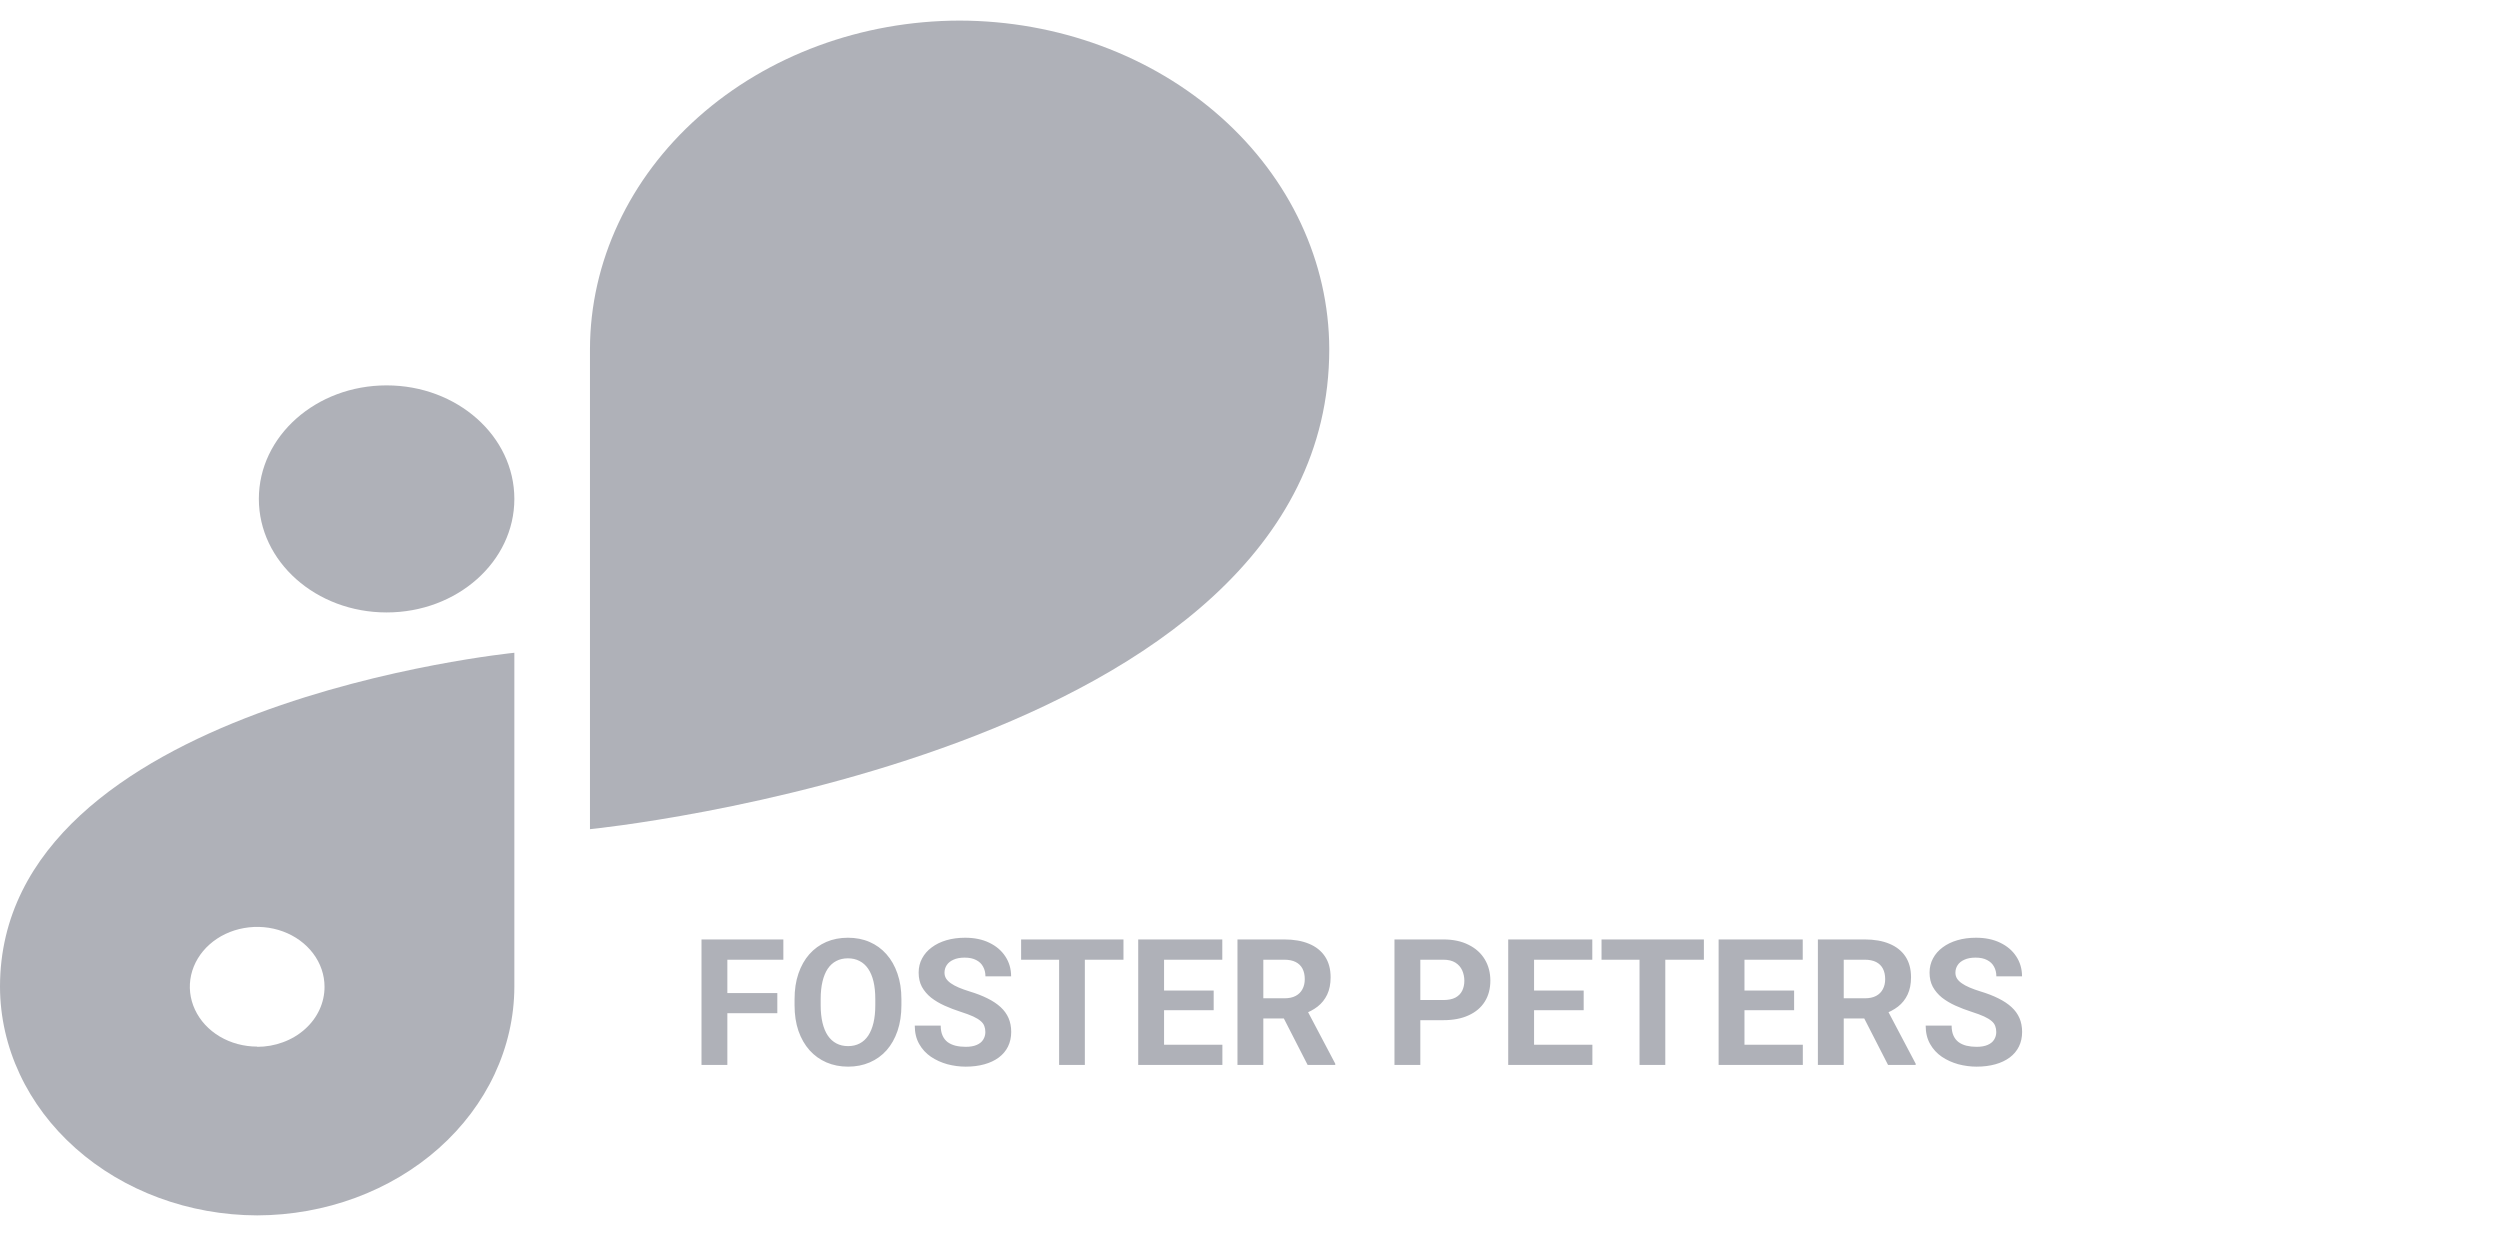
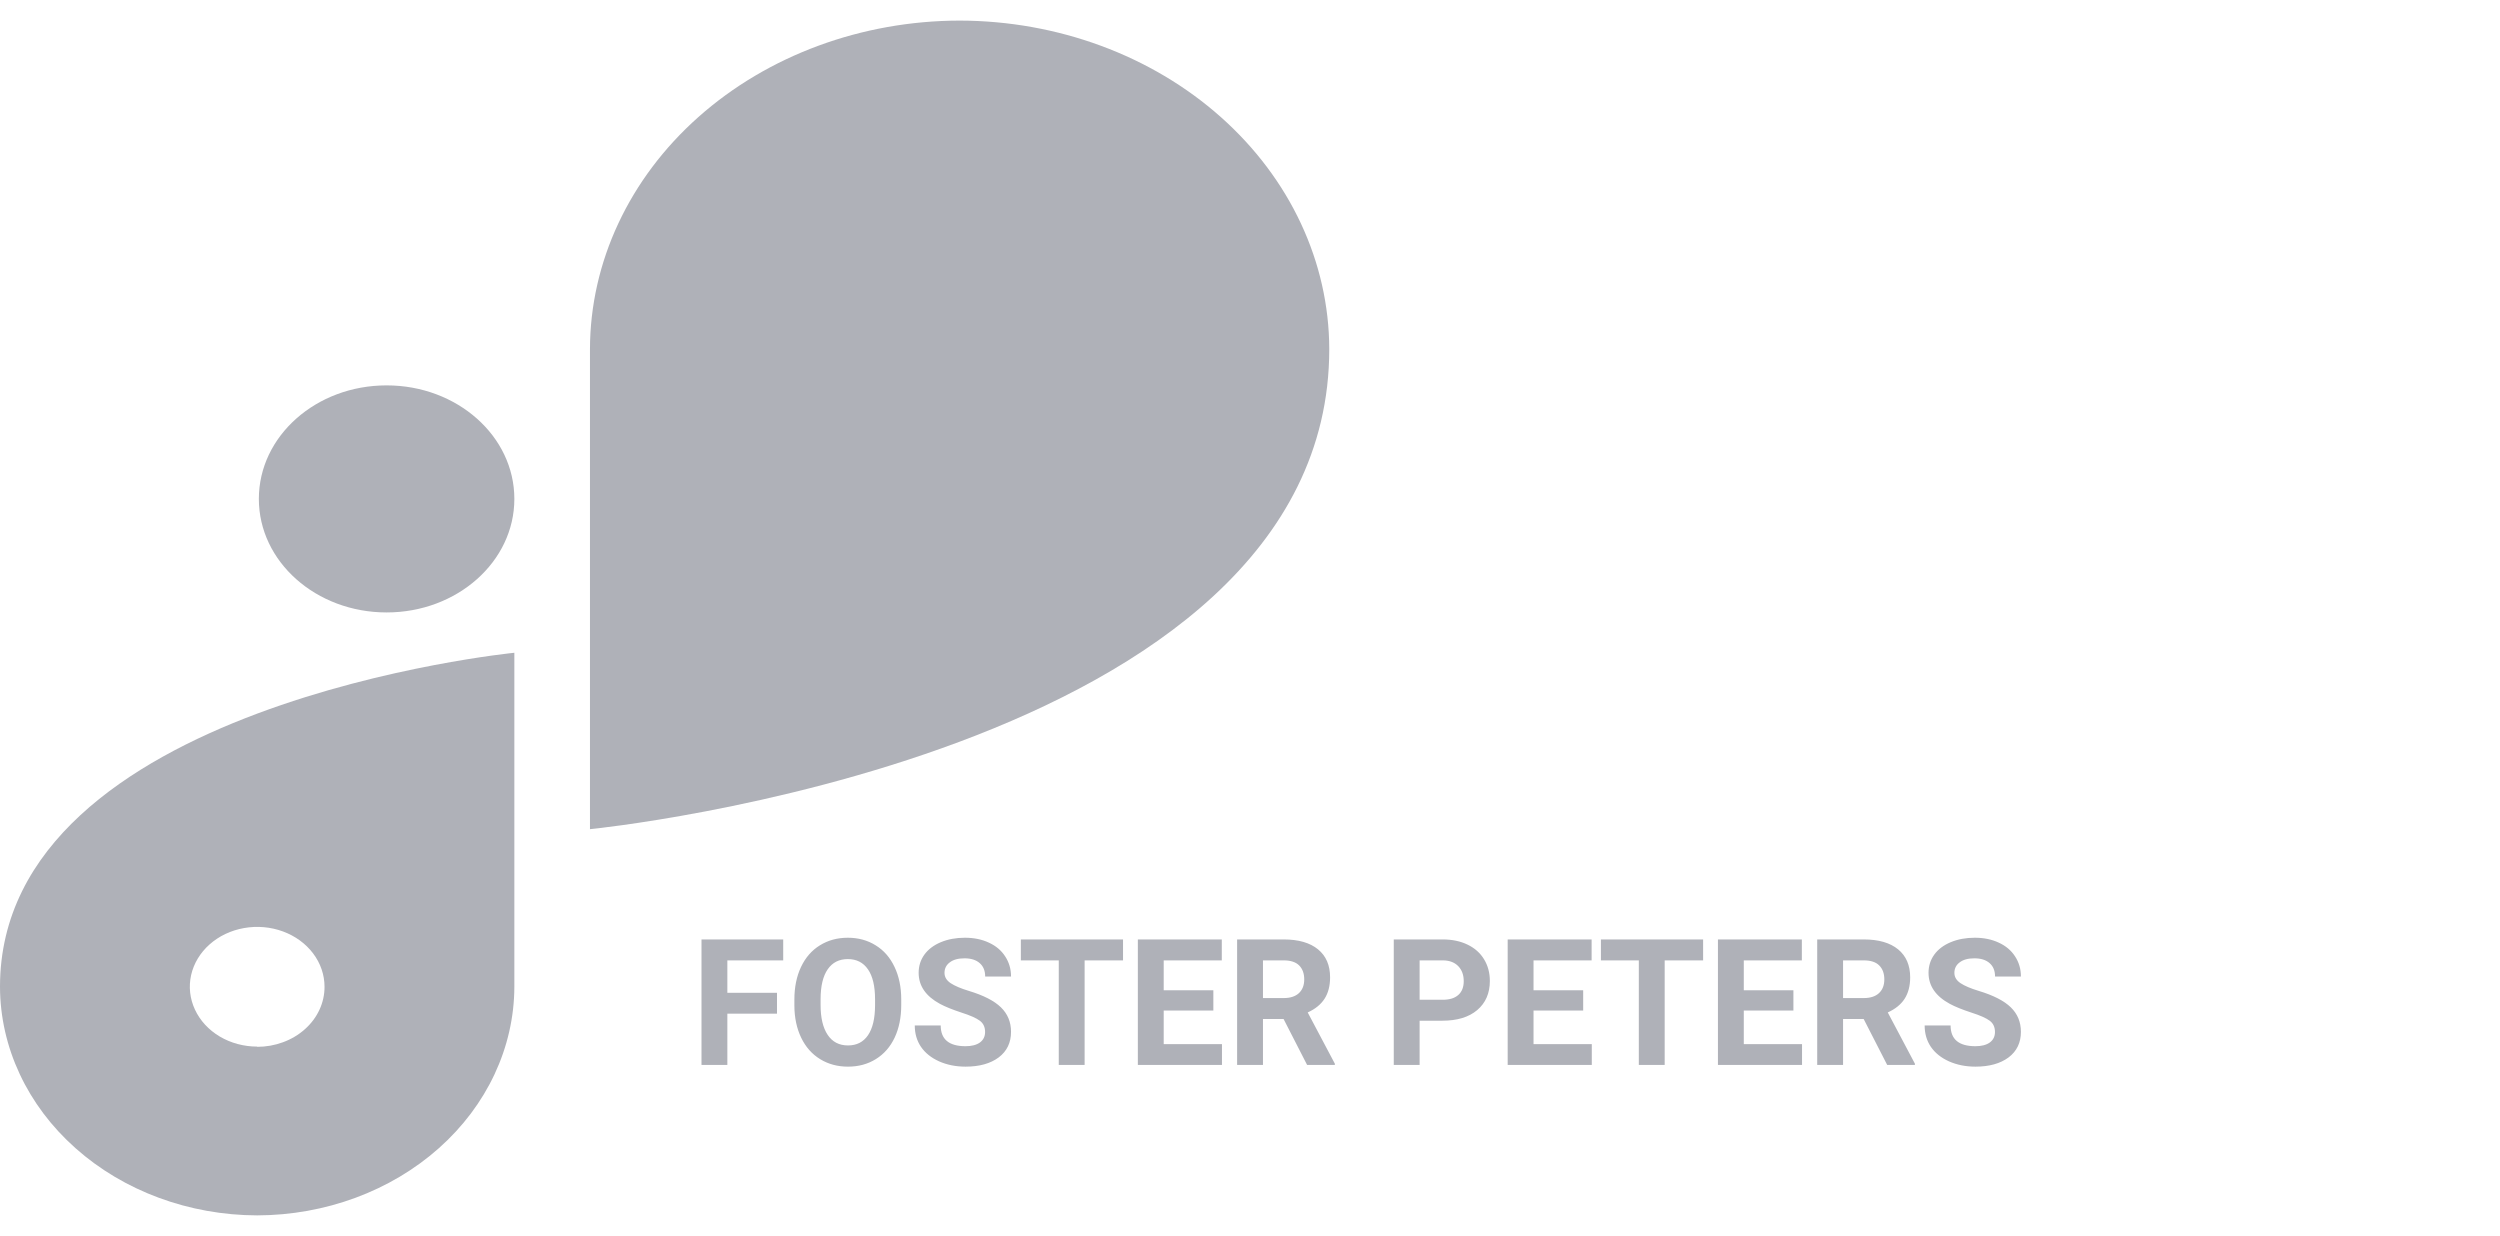
<svg xmlns="http://www.w3.org/2000/svg" width="85" height="42" viewBox="0 0 85 42" fill="none">
  <path d="M13.146 13.103H13.143C10.745 13.103 8.801 14.83 8.801 16.962V16.964C8.801 19.095 10.745 20.823 13.143 20.823H13.146C15.544 20.823 17.488 19.095 17.488 16.964V16.962C17.488 14.83 15.544 13.103 13.146 13.103Z" fill="#AFB1B8" />
-   <path d="M45.195 11.869C45.188 8.909 43.862 6.072 41.507 3.979C39.153 1.886 35.96 0.707 32.63 0.7V0.7C29.298 0.705 26.105 1.884 23.748 3.977C21.392 6.071 20.066 8.908 20.059 11.869V11.869V28.192C20.059 28.192 45.192 25.704 45.195 11.872V11.869Z" fill="#AFB1B8" />
-   <path d="M0 33.55C0.006 35.609 0.929 37.583 2.568 39.039C4.206 40.496 6.427 41.317 8.744 41.323V41.323C11.061 41.317 13.281 40.496 14.92 39.04C16.558 37.584 17.482 35.611 17.488 33.552V33.552V22.194C17.488 22.194 0 23.927 0 33.55ZM8.744 35.584C8.291 35.584 7.849 35.465 7.472 35.242C7.095 35.018 6.802 34.7 6.629 34.328C6.455 33.956 6.41 33.547 6.498 33.153C6.587 32.758 6.805 32.395 7.125 32.111C7.445 31.826 7.853 31.632 8.297 31.554C8.742 31.475 9.202 31.515 9.62 31.669C10.039 31.823 10.396 32.084 10.648 32.419C10.9 32.754 11.034 33.147 11.034 33.55C11.035 33.817 10.977 34.083 10.862 34.331C10.748 34.578 10.579 34.804 10.366 34.993C10.154 35.183 9.901 35.334 9.622 35.436C9.344 35.539 9.046 35.592 8.744 35.592V35.584Z" fill="#AFB1B8" />
-   <path d="M24.73 31.941V36.207H23.851V31.941H24.73ZM26.429 33.764V34.449H24.49V33.764H26.429ZM26.634 31.941V32.63H24.49V31.941H26.634ZM30.648 33.974V34.177C30.648 34.501 30.604 34.792 30.516 35.05C30.428 35.307 30.304 35.527 30.144 35.709C29.984 35.889 29.793 36.026 29.57 36.122C29.349 36.218 29.104 36.266 28.835 36.266C28.567 36.266 28.322 36.218 28.099 36.122C27.879 36.026 27.687 35.889 27.525 35.709C27.363 35.527 27.237 35.307 27.147 35.05C27.059 34.792 27.015 34.501 27.015 34.177V33.974C27.015 33.648 27.059 33.357 27.147 33.101C27.235 32.844 27.359 32.624 27.519 32.442C27.681 32.261 27.873 32.122 28.093 32.026C28.316 31.93 28.561 31.883 28.829 31.883C29.098 31.883 29.343 31.93 29.564 32.026C29.787 32.122 29.978 32.261 30.138 32.442C30.3 32.624 30.425 32.844 30.513 33.101C30.603 33.357 30.648 33.648 30.648 33.974ZM29.76 34.177V33.969C29.76 33.742 29.74 33.543 29.699 33.371C29.658 33.199 29.597 33.055 29.517 32.937C29.437 32.82 29.34 32.732 29.224 32.674C29.109 32.613 28.977 32.583 28.829 32.583C28.68 32.583 28.549 32.613 28.433 32.674C28.32 32.732 28.223 32.82 28.143 32.937C28.065 33.055 28.006 33.199 27.965 33.371C27.924 33.543 27.903 33.742 27.903 33.969V34.177C27.903 34.401 27.924 34.6 27.965 34.774C28.006 34.946 28.066 35.092 28.146 35.211C28.226 35.328 28.324 35.417 28.439 35.477C28.554 35.538 28.686 35.568 28.835 35.568C28.983 35.568 29.115 35.538 29.23 35.477C29.345 35.417 29.442 35.328 29.52 35.211C29.598 35.092 29.658 34.946 29.699 34.774C29.74 34.6 29.76 34.401 29.76 34.177ZM33.502 35.091C33.502 35.014 33.49 34.946 33.467 34.886C33.445 34.823 33.404 34.767 33.343 34.716C33.283 34.663 33.198 34.611 33.089 34.56C32.979 34.51 32.838 34.457 32.664 34.402C32.47 34.34 32.287 34.269 32.113 34.191C31.941 34.113 31.789 34.022 31.656 33.919C31.525 33.813 31.422 33.691 31.345 33.553C31.271 33.414 31.234 33.253 31.234 33.069C31.234 32.892 31.273 32.73 31.351 32.586C31.429 32.439 31.539 32.314 31.679 32.211C31.82 32.105 31.986 32.024 32.177 31.968C32.371 31.911 32.583 31.883 32.813 31.883C33.128 31.883 33.402 31.939 33.636 32.053C33.871 32.166 34.052 32.321 34.181 32.518C34.312 32.716 34.378 32.941 34.378 33.195H33.505C33.505 33.07 33.478 32.961 33.425 32.867C33.375 32.771 33.297 32.696 33.191 32.642C33.088 32.587 32.957 32.559 32.798 32.559C32.646 32.559 32.519 32.583 32.418 32.63C32.316 32.675 32.24 32.736 32.189 32.814C32.138 32.891 32.113 32.976 32.113 33.072C32.113 33.144 32.131 33.21 32.166 33.268C32.203 33.327 32.258 33.382 32.33 33.432C32.402 33.483 32.491 33.531 32.596 33.576C32.702 33.621 32.824 33.665 32.963 33.708C33.195 33.778 33.399 33.857 33.575 33.945C33.753 34.033 33.901 34.132 34.02 34.241C34.139 34.35 34.229 34.474 34.29 34.613C34.35 34.752 34.381 34.909 34.381 35.085C34.381 35.27 34.344 35.436 34.272 35.583C34.2 35.729 34.095 35.853 33.959 35.955C33.822 36.056 33.659 36.134 33.469 36.186C33.28 36.239 33.068 36.266 32.834 36.266C32.623 36.266 32.415 36.238 32.21 36.184C32.005 36.127 31.818 36.042 31.65 35.929C31.484 35.815 31.351 35.671 31.252 35.495C31.152 35.319 31.102 35.111 31.102 34.871H31.984C31.984 35.004 32.005 35.116 32.046 35.208C32.087 35.3 32.144 35.374 32.218 35.431C32.295 35.487 32.385 35.528 32.488 35.554C32.593 35.579 32.709 35.592 32.834 35.592C32.986 35.592 33.111 35.57 33.209 35.527C33.308 35.484 33.382 35.425 33.428 35.349C33.477 35.272 33.502 35.186 33.502 35.091ZM36.885 31.941V36.207H36.01V31.941H36.885ZM38.198 31.941V32.63H34.718V31.941H38.198ZM41.561 35.521V36.207H39.291V35.521H41.561ZM39.578 31.941V36.207H38.699V31.941H39.578ZM41.265 33.679V34.347H39.291V33.679H41.265ZM41.558 31.941V32.63H39.291V31.941H41.558ZM42.074 31.941H43.665C43.991 31.941 44.271 31.99 44.506 32.088C44.742 32.185 44.923 32.33 45.05 32.521C45.177 32.713 45.241 32.948 45.241 33.227C45.241 33.456 45.202 33.652 45.124 33.816C45.047 33.978 44.939 34.114 44.798 34.224C44.66 34.331 44.497 34.417 44.309 34.481L44.031 34.628H42.648L42.642 33.942H43.671C43.825 33.942 43.953 33.915 44.054 33.86C44.156 33.806 44.232 33.729 44.283 33.632C44.336 33.534 44.362 33.421 44.362 33.292C44.362 33.155 44.337 33.037 44.286 32.937C44.235 32.838 44.158 32.762 44.054 32.709C43.951 32.656 43.821 32.63 43.665 32.63H42.953V36.207H42.074V31.941ZM44.459 36.207L43.486 34.306L44.415 34.3L45.399 36.166V36.207H44.459ZM49.073 34.686H47.986V34.001H49.073C49.241 34.001 49.378 33.974 49.483 33.919C49.589 33.862 49.666 33.784 49.715 33.684C49.763 33.585 49.788 33.472 49.788 33.347C49.788 33.221 49.763 33.102 49.715 32.993C49.666 32.884 49.589 32.796 49.483 32.729C49.378 32.663 49.241 32.63 49.073 32.63H48.291V36.207H47.412V31.941H49.073C49.407 31.941 49.693 32.002 49.931 32.123C50.172 32.242 50.355 32.407 50.482 32.618C50.609 32.829 50.672 33.07 50.672 33.342C50.672 33.617 50.609 33.855 50.482 34.056C50.355 34.258 50.172 34.413 49.931 34.522C49.693 34.632 49.407 34.686 49.073 34.686ZM54.141 35.521V36.207H51.871V35.521H54.141ZM52.158 31.941V36.207H51.279V31.941H52.158ZM53.845 33.679V34.347H51.871V33.679H53.845ZM54.138 31.941V32.63H51.871V31.941H54.138ZM56.62 31.941V36.207H55.744V31.941H56.62ZM57.932 31.941V32.63H54.452V31.941H57.932ZM61.296 35.521V36.207H59.025V35.521H61.296ZM59.312 31.941V36.207H58.433V31.941H59.312ZM61 33.679V34.347H59.025V33.679H61ZM61.293 31.941V32.63H59.025V31.941H61.293ZM61.808 31.941H63.399C63.725 31.941 64.006 31.99 64.24 32.088C64.476 32.185 64.658 32.33 64.785 32.521C64.912 32.713 64.975 32.948 64.975 33.227C64.975 33.456 64.936 33.652 64.858 33.816C64.782 33.978 64.674 34.114 64.533 34.224C64.394 34.331 64.231 34.417 64.044 34.481L63.765 34.628H62.383L62.377 33.942H63.405C63.559 33.942 63.687 33.915 63.789 33.86C63.89 33.806 63.967 33.729 64.017 33.632C64.07 33.534 64.096 33.421 64.096 33.292C64.096 33.155 64.071 33.037 64.02 32.937C63.969 32.838 63.892 32.762 63.789 32.709C63.685 32.656 63.555 32.63 63.399 32.63H62.687V36.207H61.808V31.941ZM64.193 36.207L63.22 34.306L64.149 34.3L65.133 36.166V36.207H64.193ZM67.873 35.091C67.873 35.014 67.861 34.946 67.838 34.886C67.816 34.823 67.775 34.767 67.715 34.716C67.654 34.663 67.569 34.611 67.46 34.56C67.35 34.51 67.209 34.457 67.035 34.402C66.841 34.34 66.658 34.269 66.484 34.191C66.312 34.113 66.16 34.022 66.027 33.919C65.896 33.813 65.793 33.691 65.716 33.553C65.642 33.414 65.605 33.253 65.605 33.069C65.605 32.892 65.644 32.73 65.722 32.586C65.8 32.439 65.91 32.314 66.05 32.211C66.191 32.105 66.357 32.024 66.549 31.968C66.742 31.911 66.954 31.883 67.184 31.883C67.499 31.883 67.773 31.939 68.007 32.053C68.242 32.166 68.424 32.321 68.552 32.518C68.683 32.716 68.749 32.941 68.749 33.195H67.876C67.876 33.07 67.849 32.961 67.797 32.867C67.746 32.771 67.668 32.696 67.562 32.642C67.459 32.587 67.328 32.559 67.17 32.559C67.017 32.559 66.89 32.583 66.789 32.63C66.687 32.675 66.611 32.736 66.56 32.814C66.51 32.891 66.484 32.976 66.484 33.072C66.484 33.144 66.502 33.21 66.537 33.268C66.574 33.327 66.629 33.382 66.701 33.432C66.773 33.483 66.862 33.531 66.968 33.576C67.073 33.621 67.195 33.665 67.334 33.708C67.566 33.778 67.77 33.857 67.946 33.945C68.124 34.033 68.272 34.132 68.391 34.241C68.51 34.35 68.6 34.474 68.661 34.613C68.721 34.752 68.752 34.909 68.752 35.085C68.752 35.27 68.716 35.436 68.643 35.583C68.571 35.729 68.466 35.853 68.33 35.955C68.193 36.056 68.03 36.134 67.841 36.186C67.651 36.239 67.439 36.266 67.205 36.266C66.994 36.266 66.786 36.238 66.581 36.184C66.376 36.127 66.189 36.042 66.021 35.929C65.855 35.815 65.722 35.671 65.623 35.495C65.523 35.319 65.473 35.111 65.473 34.871H66.355C66.355 35.004 66.376 35.116 66.417 35.208C66.458 35.3 66.515 35.374 66.59 35.431C66.666 35.487 66.756 35.528 66.859 35.554C66.965 35.579 67.08 35.592 67.205 35.592C67.357 35.592 67.482 35.57 67.58 35.527C67.679 35.484 67.753 35.425 67.799 35.349C67.848 35.272 67.873 35.186 67.873 35.091Z" fill="#AFB1B8" />
+   <path d="M45.195 11.869C45.188 8.909 43.862 6.072 41.507 3.979C39.153 1.886 35.96 0.707 32.63 0.7V0.7C29.298 0.705 26.105 1.884 23.748 3.977C21.392 6.071 20.066 8.908 20.059 11.869V28.192C20.059 28.192 45.192 25.704 45.195 11.872V11.869Z" fill="#AFB1B8" />
+   <path d="M0 33.55C0.006 35.609 0.929 37.583 2.568 39.039C4.206 40.496 6.427 41.317 8.744 41.323C11.061 41.317 13.281 40.496 14.92 39.04C16.558 37.584 17.482 35.611 17.488 33.552V22.194C17.488 22.194 0 23.927 0 33.55ZM8.744 35.584C8.291 35.584 7.849 35.465 7.472 35.242C7.095 35.018 6.802 34.7 6.629 34.328C6.455 33.956 6.41 33.547 6.498 33.153C6.587 32.758 6.805 32.395 7.125 32.111C7.445 31.826 7.853 31.632 8.297 31.554C8.742 31.475 9.202 31.515 9.62 31.669C10.039 31.823 10.396 32.084 10.648 32.419C10.9 32.754 11.034 33.147 11.034 33.55C11.035 33.817 10.977 34.083 10.862 34.331C10.748 34.578 10.579 34.804 10.366 34.993C10.154 35.183 9.901 35.334 9.622 35.436C9.344 35.539 9.046 35.592 8.744 35.592V35.584Z" fill="#AFB1B8" />
+   <path d="M26.418 34.464H24.73V36.207H23.851V31.941H26.629V32.653H24.73V33.755H26.418V34.464ZM30.642 34.171C30.642 34.591 30.568 34.959 30.42 35.275C30.271 35.592 30.058 35.836 29.781 36.008C29.506 36.18 29.189 36.266 28.832 36.266C28.478 36.266 28.163 36.181 27.885 36.011C27.608 35.841 27.393 35.599 27.241 35.284C27.089 34.968 27.011 34.604 27.009 34.194V33.983C27.009 33.563 27.085 33.194 27.235 32.876C27.387 32.556 27.601 32.31 27.877 32.141C28.154 31.969 28.47 31.883 28.826 31.883C29.181 31.883 29.497 31.969 29.772 32.141C30.049 32.31 30.263 32.556 30.414 32.876C30.566 33.194 30.642 33.562 30.642 33.98V34.171ZM29.752 33.977C29.752 33.53 29.672 33.19 29.511 32.958C29.351 32.725 29.123 32.609 28.826 32.609C28.531 32.609 28.303 32.724 28.143 32.955C27.983 33.184 27.902 33.519 27.9 33.963V34.171C27.9 34.606 27.98 34.944 28.14 35.184C28.3 35.425 28.531 35.545 28.832 35.545C29.127 35.545 29.353 35.43 29.511 35.199C29.67 34.967 29.75 34.629 29.752 34.185V33.977ZM33.493 35.088C33.493 34.922 33.434 34.795 33.317 34.707C33.2 34.617 32.989 34.523 32.684 34.426C32.38 34.326 32.138 34.228 31.961 34.133C31.476 33.871 31.234 33.518 31.234 33.075C31.234 32.845 31.299 32.639 31.427 32.46C31.558 32.278 31.745 32.137 31.987 32.035C32.231 31.933 32.505 31.883 32.807 31.883C33.112 31.883 33.383 31.938 33.622 32.05C33.86 32.159 34.045 32.314 34.175 32.516C34.308 32.717 34.375 32.945 34.375 33.201H33.496C33.496 33.006 33.434 32.854 33.311 32.747C33.188 32.638 33.015 32.583 32.793 32.583C32.578 32.583 32.411 32.629 32.292 32.721C32.172 32.81 32.113 32.93 32.113 33.078C32.113 33.217 32.182 33.333 32.321 33.427C32.462 33.52 32.668 33.608 32.939 33.69C33.439 33.841 33.803 34.027 34.032 34.25C34.26 34.472 34.375 34.75 34.375 35.082C34.375 35.451 34.235 35.741 33.956 35.952C33.676 36.161 33.3 36.266 32.828 36.266C32.5 36.266 32.201 36.206 31.931 36.087C31.662 35.966 31.456 35.801 31.313 35.592C31.172 35.383 31.102 35.141 31.102 34.865H31.984C31.984 35.336 32.265 35.571 32.828 35.571C33.037 35.571 33.2 35.529 33.317 35.445C33.434 35.359 33.493 35.24 33.493 35.088ZM38.183 32.653H36.877V36.207H35.998V32.653H34.709V31.941H38.183V32.653ZM41.254 34.358H39.566V35.501H41.547V36.207H38.687V31.941H41.541V32.653H39.566V33.67H41.254V34.358ZM43.641 34.645H42.941V36.207H42.062V31.941H43.647C44.151 31.941 44.54 32.054 44.813 32.278C45.087 32.503 45.223 32.82 45.223 33.23C45.223 33.521 45.16 33.764 45.033 33.96C44.908 34.153 44.718 34.307 44.462 34.423L45.385 36.166V36.207H44.441L43.641 34.645ZM42.941 33.934H43.65C43.871 33.934 44.042 33.878 44.163 33.767C44.284 33.653 44.344 33.498 44.344 33.301C44.344 33.099 44.287 32.941 44.172 32.826C44.058 32.711 43.883 32.653 43.647 32.653H42.941V33.934ZM48.267 34.704V36.207H47.388V31.941H49.052C49.373 31.941 49.654 32 49.896 32.117C50.14 32.234 50.328 32.401 50.459 32.618C50.59 32.833 50.655 33.078 50.655 33.353C50.655 33.771 50.511 34.101 50.224 34.344C49.939 34.584 49.544 34.704 49.038 34.704H48.267ZM48.267 33.992H49.052C49.285 33.992 49.462 33.937 49.583 33.828C49.706 33.719 49.767 33.562 49.767 33.359C49.767 33.15 49.706 32.981 49.583 32.852C49.46 32.724 49.29 32.657 49.073 32.653H48.267V33.992ZM53.828 34.358H52.14V35.501H54.121V36.207H51.261V31.941H54.115V32.653H52.14V33.67H53.828V34.358ZM57.906 32.653H56.599V36.207H55.72V32.653H54.431V31.941H57.906V32.653ZM60.976 34.358H59.289V35.501H61.269V36.207H58.41V31.941H61.263V32.653H59.289V33.67H60.976V34.358ZM63.364 34.645H62.664V36.207H61.785V31.941H63.37C63.874 31.941 64.262 32.054 64.536 32.278C64.809 32.503 64.946 32.82 64.946 33.23C64.946 33.521 64.882 33.764 64.756 33.96C64.631 34.153 64.44 34.307 64.184 34.423L65.107 36.166V36.207H64.164L63.364 34.645ZM62.664 33.934H63.373C63.593 33.934 63.764 33.878 63.885 33.767C64.007 33.653 64.067 33.498 64.067 33.301C64.067 33.099 64.01 32.941 63.894 32.826C63.781 32.711 63.606 32.653 63.37 32.653H62.664V33.934ZM67.829 35.088C67.829 34.922 67.77 34.795 67.653 34.707C67.536 34.617 67.325 34.523 67.02 34.426C66.716 34.326 66.474 34.228 66.297 34.133C65.812 33.871 65.57 33.518 65.57 33.075C65.57 32.845 65.635 32.639 65.763 32.46C65.894 32.278 66.081 32.137 66.323 32.035C66.567 31.933 66.841 31.883 67.143 31.883C67.448 31.883 67.719 31.938 67.958 32.05C68.196 32.159 68.381 32.314 68.511 32.516C68.644 32.717 68.711 32.945 68.711 33.201H67.832C67.832 33.006 67.77 32.854 67.647 32.747C67.524 32.638 67.351 32.583 67.129 32.583C66.914 32.583 66.747 32.629 66.628 32.721C66.508 32.81 66.449 32.93 66.449 33.078C66.449 33.217 66.518 33.333 66.657 33.427C66.797 33.52 67.004 33.608 67.275 33.69C67.775 33.841 68.139 34.027 68.368 34.25C68.596 34.472 68.711 34.75 68.711 35.082C68.711 35.451 68.571 35.741 68.292 35.952C68.012 36.161 67.636 36.266 67.164 36.266C66.836 36.266 66.537 36.206 66.267 36.087C65.998 35.966 65.792 35.801 65.649 35.592C65.508 35.383 65.438 35.141 65.438 34.865H66.32C66.32 35.336 66.601 35.571 67.164 35.571C67.373 35.571 67.536 35.529 67.653 35.445C67.77 35.359 67.829 35.24 67.829 35.088Z" fill="#AFB1B8" />
</svg>
